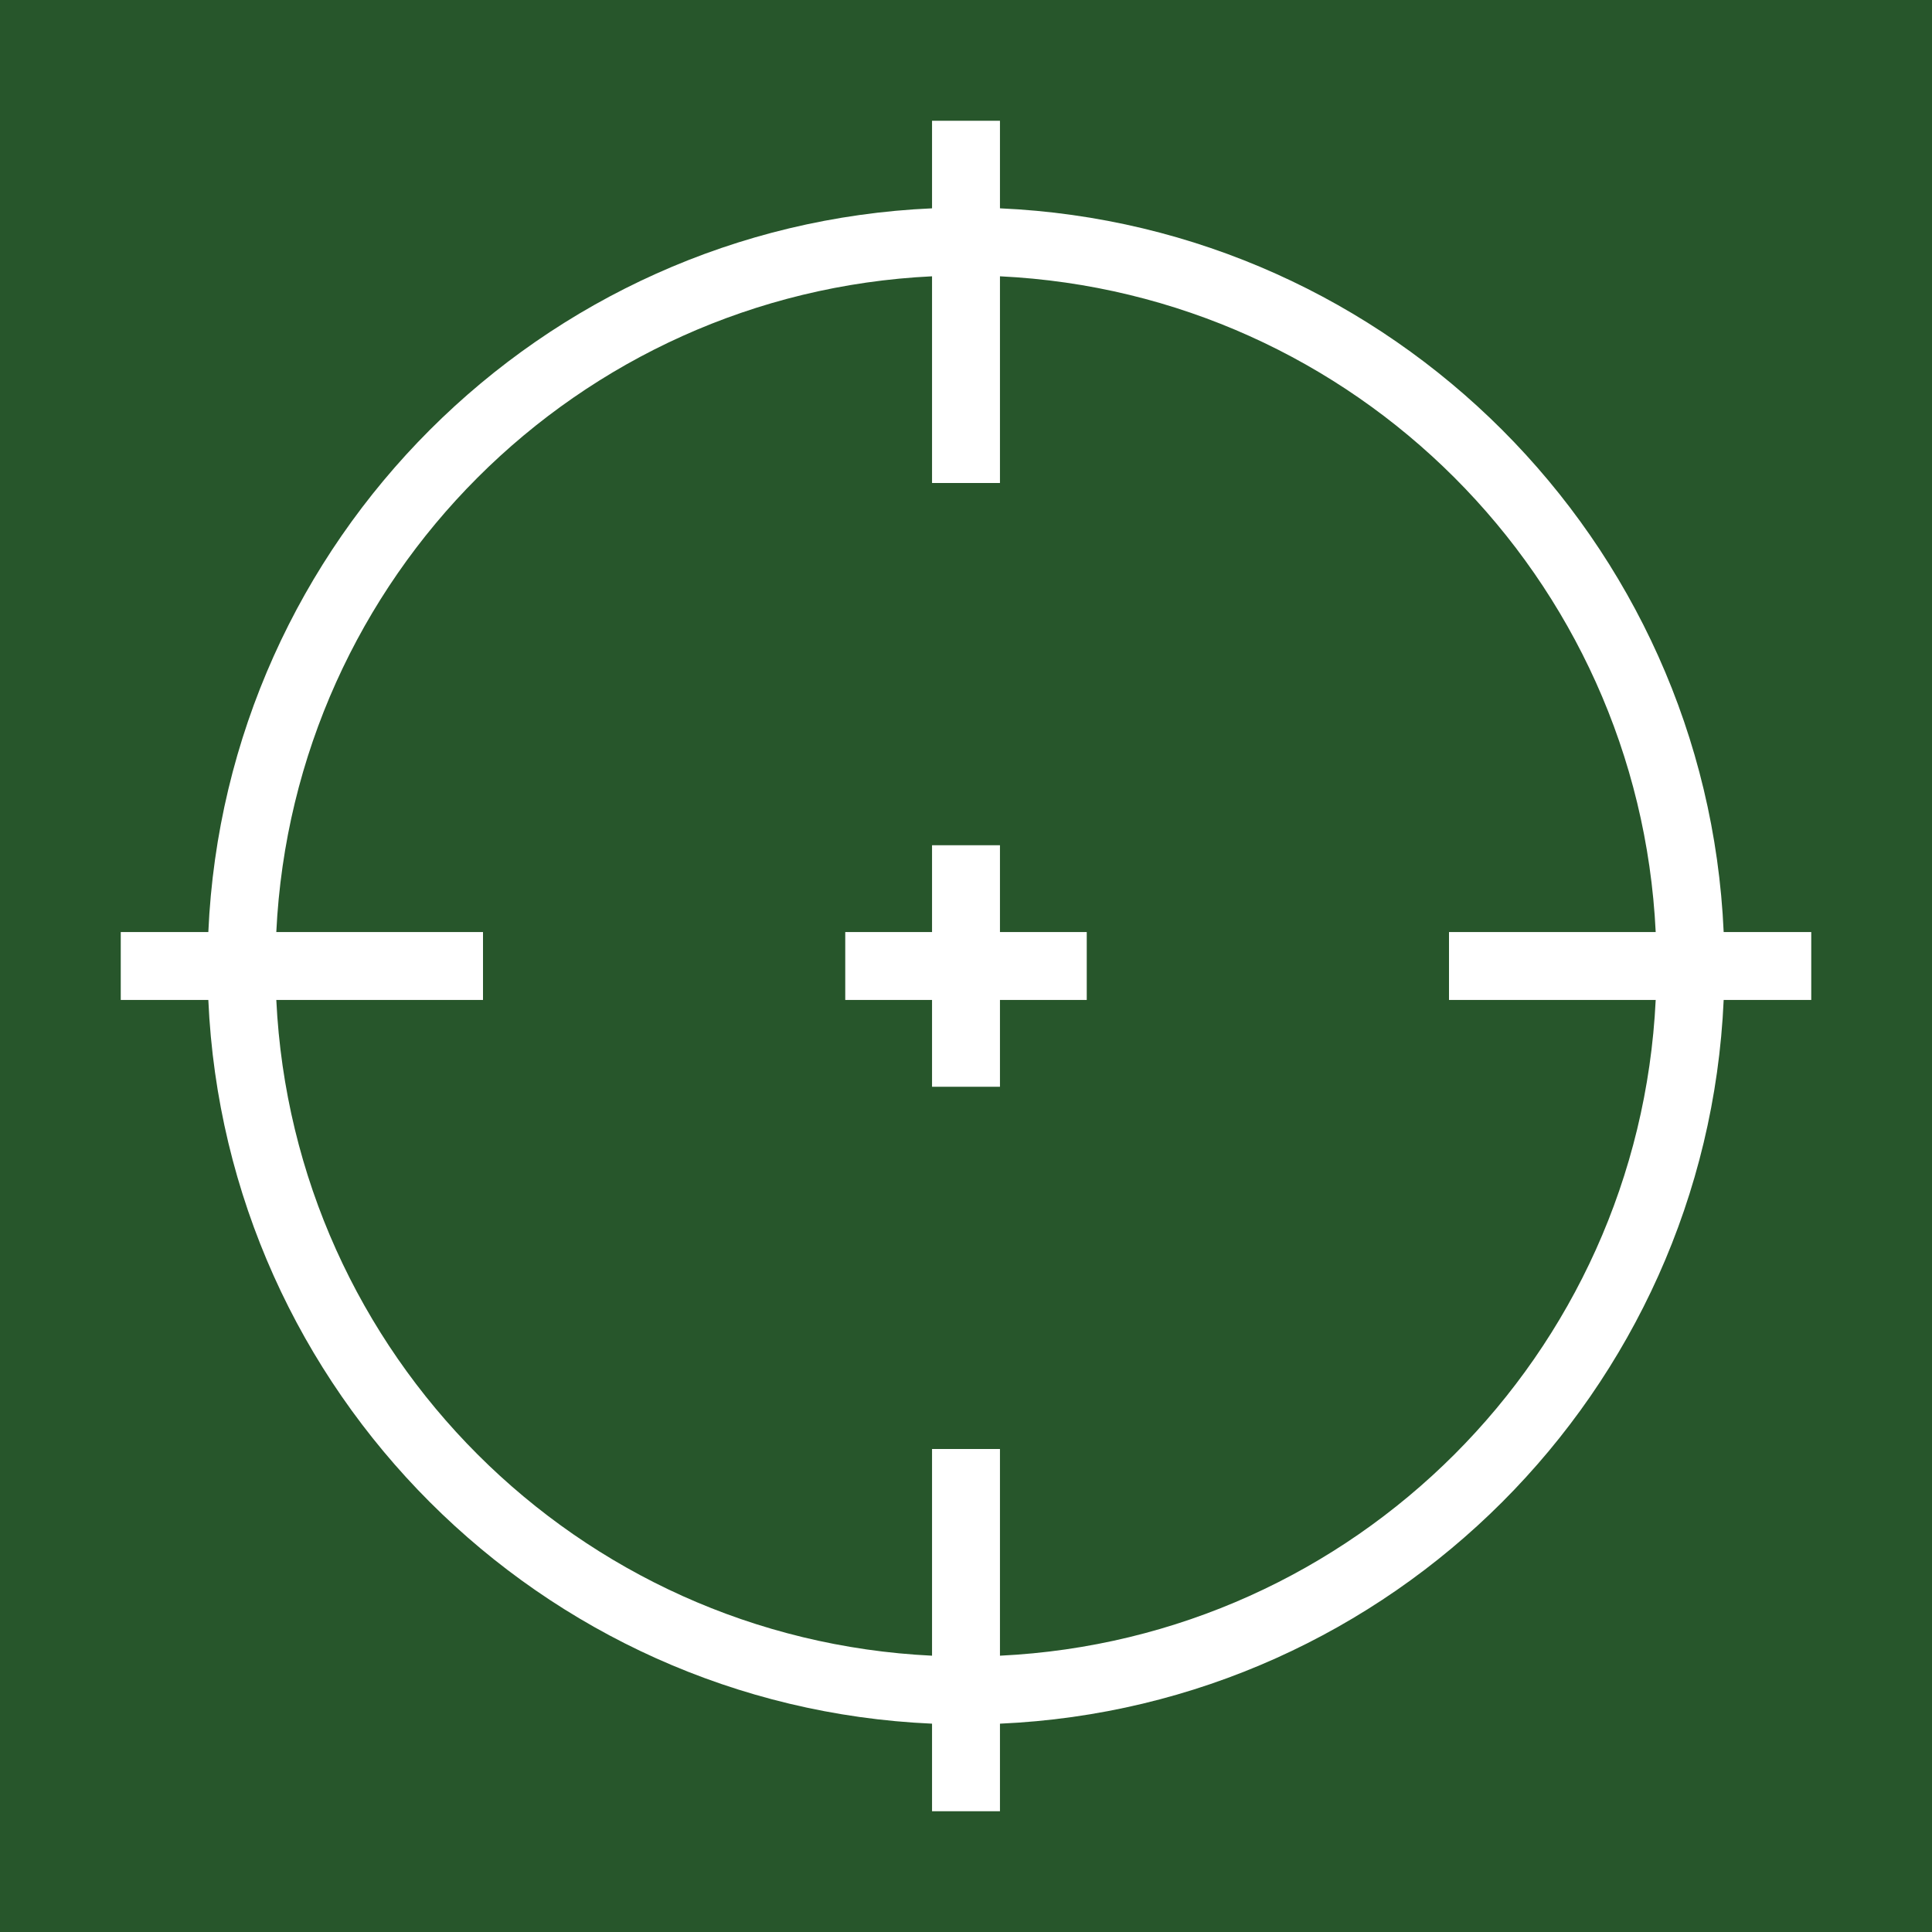
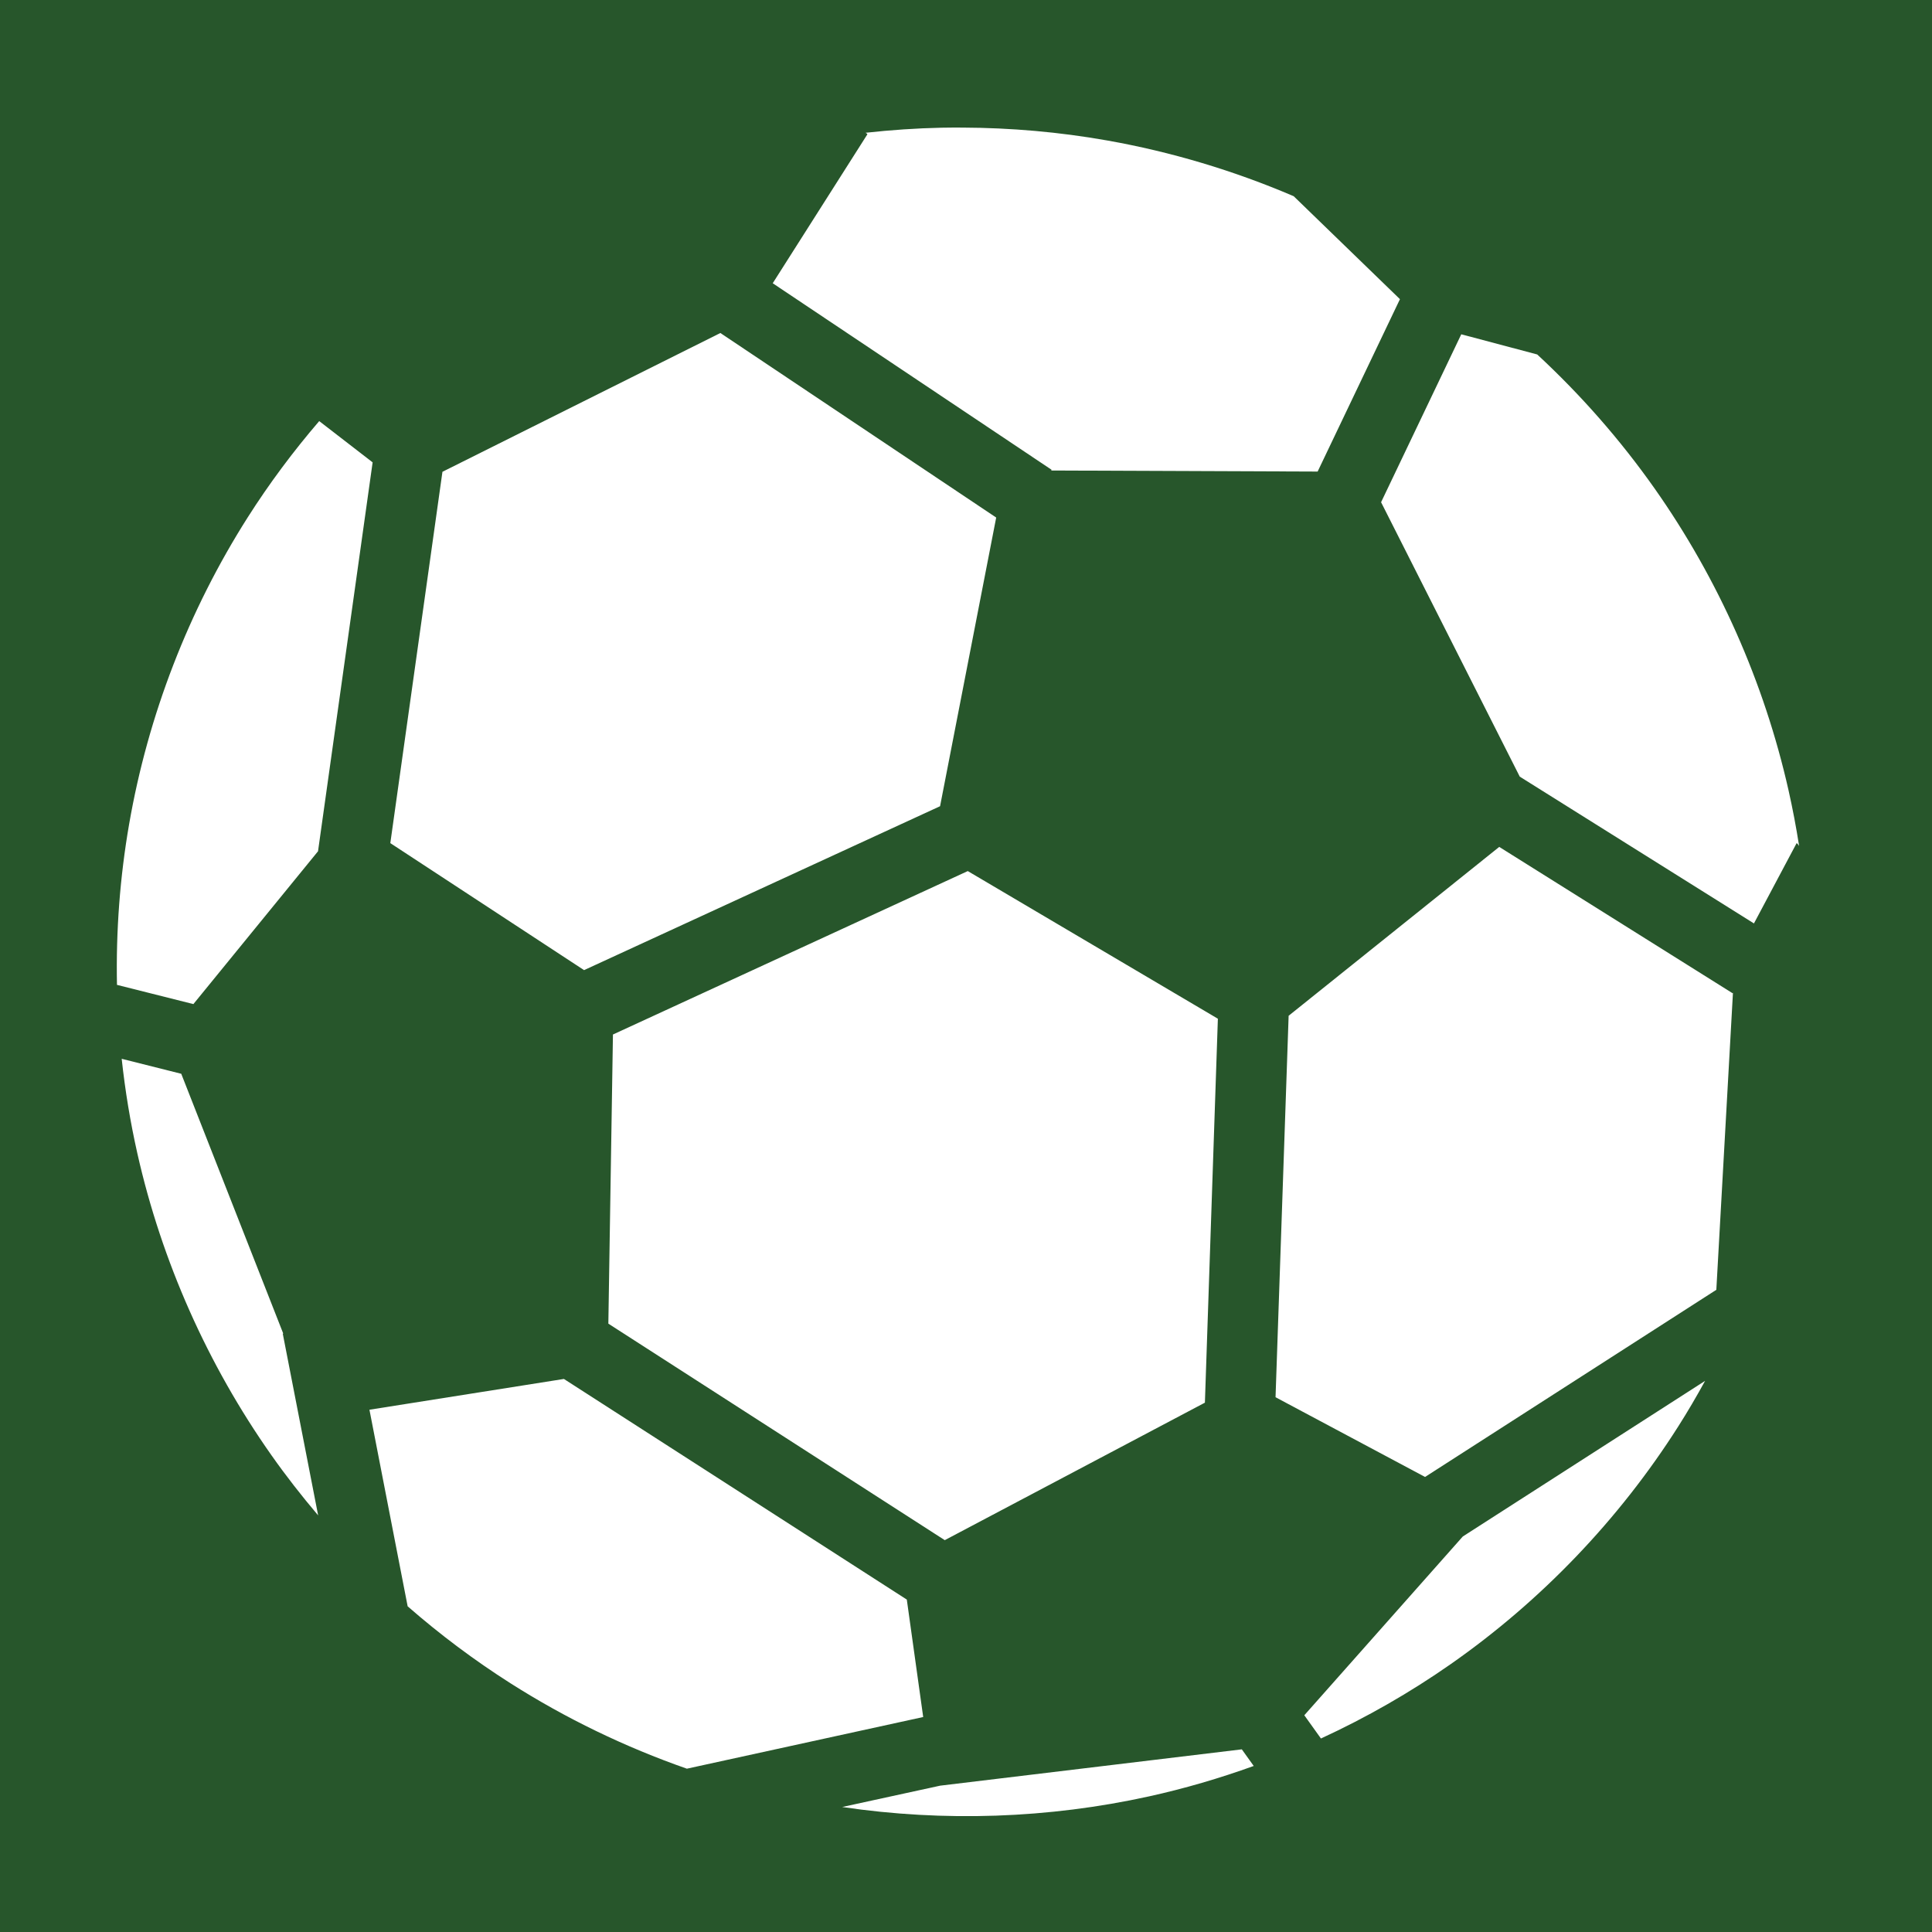
<svg xmlns="http://www.w3.org/2000/svg" style="height: 512px; width: 512px;" viewBox="0 0 512 512">
  <path d="M0 0h512v512H0z" fill="#27562b" fill-opacity="1" />
  <g class="" style="touch-action: none;" transform="translate(0,0)">
-     <path d="M247 32v23.21C143.25 59.8 59.798 143.25 55.21 247H32v18h23.21C59.8 368.75 143.25 452.202 247 456.79V480h18v-23.21C368.75 452.2 452.202 368.75 456.79 265H480v-18h-23.21C452.2 143.25 368.75 59.798 265 55.21V32h-18zm0 41.223V128h18V73.223C359 77.76 434.24 153 438.777 247H384v18h54.777C434.24 359 359 434.24 265 438.777V384h-18v54.777C153 434.24 77.76 359 73.223 265H128v-18H73.223C77.76 153 153 77.76 247 73.223zM247 224v23h-23v18h23v23h18v-23h23v-18h-23v-23h-18z" fill="#fff" fill-opacity="1" />
+     <path d="M255.03 33.813c-1.834-.007-3.664-.007-5.5.03-6.73.14-13.462.605-20.155 1.344.333.166.544.32.47.438L204.78 75.063l73.907 49.437-.125.188 70.625.28L371 79.282 342.844 52c-15.866-6.796-32.493-11.776-49.47-14.78-12.65-2.24-25.497-3.36-38.343-3.407zM190.907 88.25l-73.656 36.78-13.813 98.407 51.344 33.657 94.345-43.438 14.875-76.5-73.094-48.906zm196.344.344l-21.25 44.5 36.75 72.72 62.063 38.905 11.312-21.282c.225.143.45.403.656.75-.77-4.954-1.71-9.893-2.81-14.782-6.446-28.59-18.59-55.962-35.5-79.97-9.07-12.872-19.526-24.778-31.095-35.5l-20.125-5.342zm-302.656 23c-6.906 8.045-13.257 16.56-18.938 25.5-15.676 24.664-26.44 52.494-31.437 81.312C31.783 232.446 30.714 246.73 31 261l20.25 5.094 33.03-40.5L98.75 122.53l-14.156-10.936zm312.719 112.844l-55.813 44.75-3.47 101.093 39.626 21.126 77.188-49.594 4.406-78.75-.094.157-61.844-38.783zm-140.844 6.406l-94.033 43.312-1.218 76.625 89.155 57.376 68.938-36.437 3.437-101.75-66.28-39.126zm-224.22 49.75c.91 8.436 2.29 16.816 4.156 25.094 6.445 28.59 18.62 55.96 35.532 79.968 3.873 5.5 8.02 10.805 12.374 15.938l-9.374-48.156.124-.032-27.03-68.844-15.782-3.968zm117.188 84.844l-51.532 8.156 10.125 52.094c8.577 7.49 17.707 14.332 27.314 20.437 14.612 9.287 30.332 16.88 46.687 22.594l62.626-13.69-4.344-31.124-90.875-58.47zm302.437.5l-64.22 41.25-42 47.375 4.408 6.156c12.027-5.545 23.57-12.144 34.406-19.72 23.97-16.76 44.604-38.304 60.28-62.97 2.51-3.947 4.87-7.99 7.125-12.092zm-122.78 97.656l-79.94 9.625-25.968 5.655c26.993 4 54.717 3.044 81.313-2.813 9.412-2.072 18.684-4.79 27.75-8.062l-3.156-4.406z" fill="#fff" fill-opacity="1" />
  </g>
</svg>
